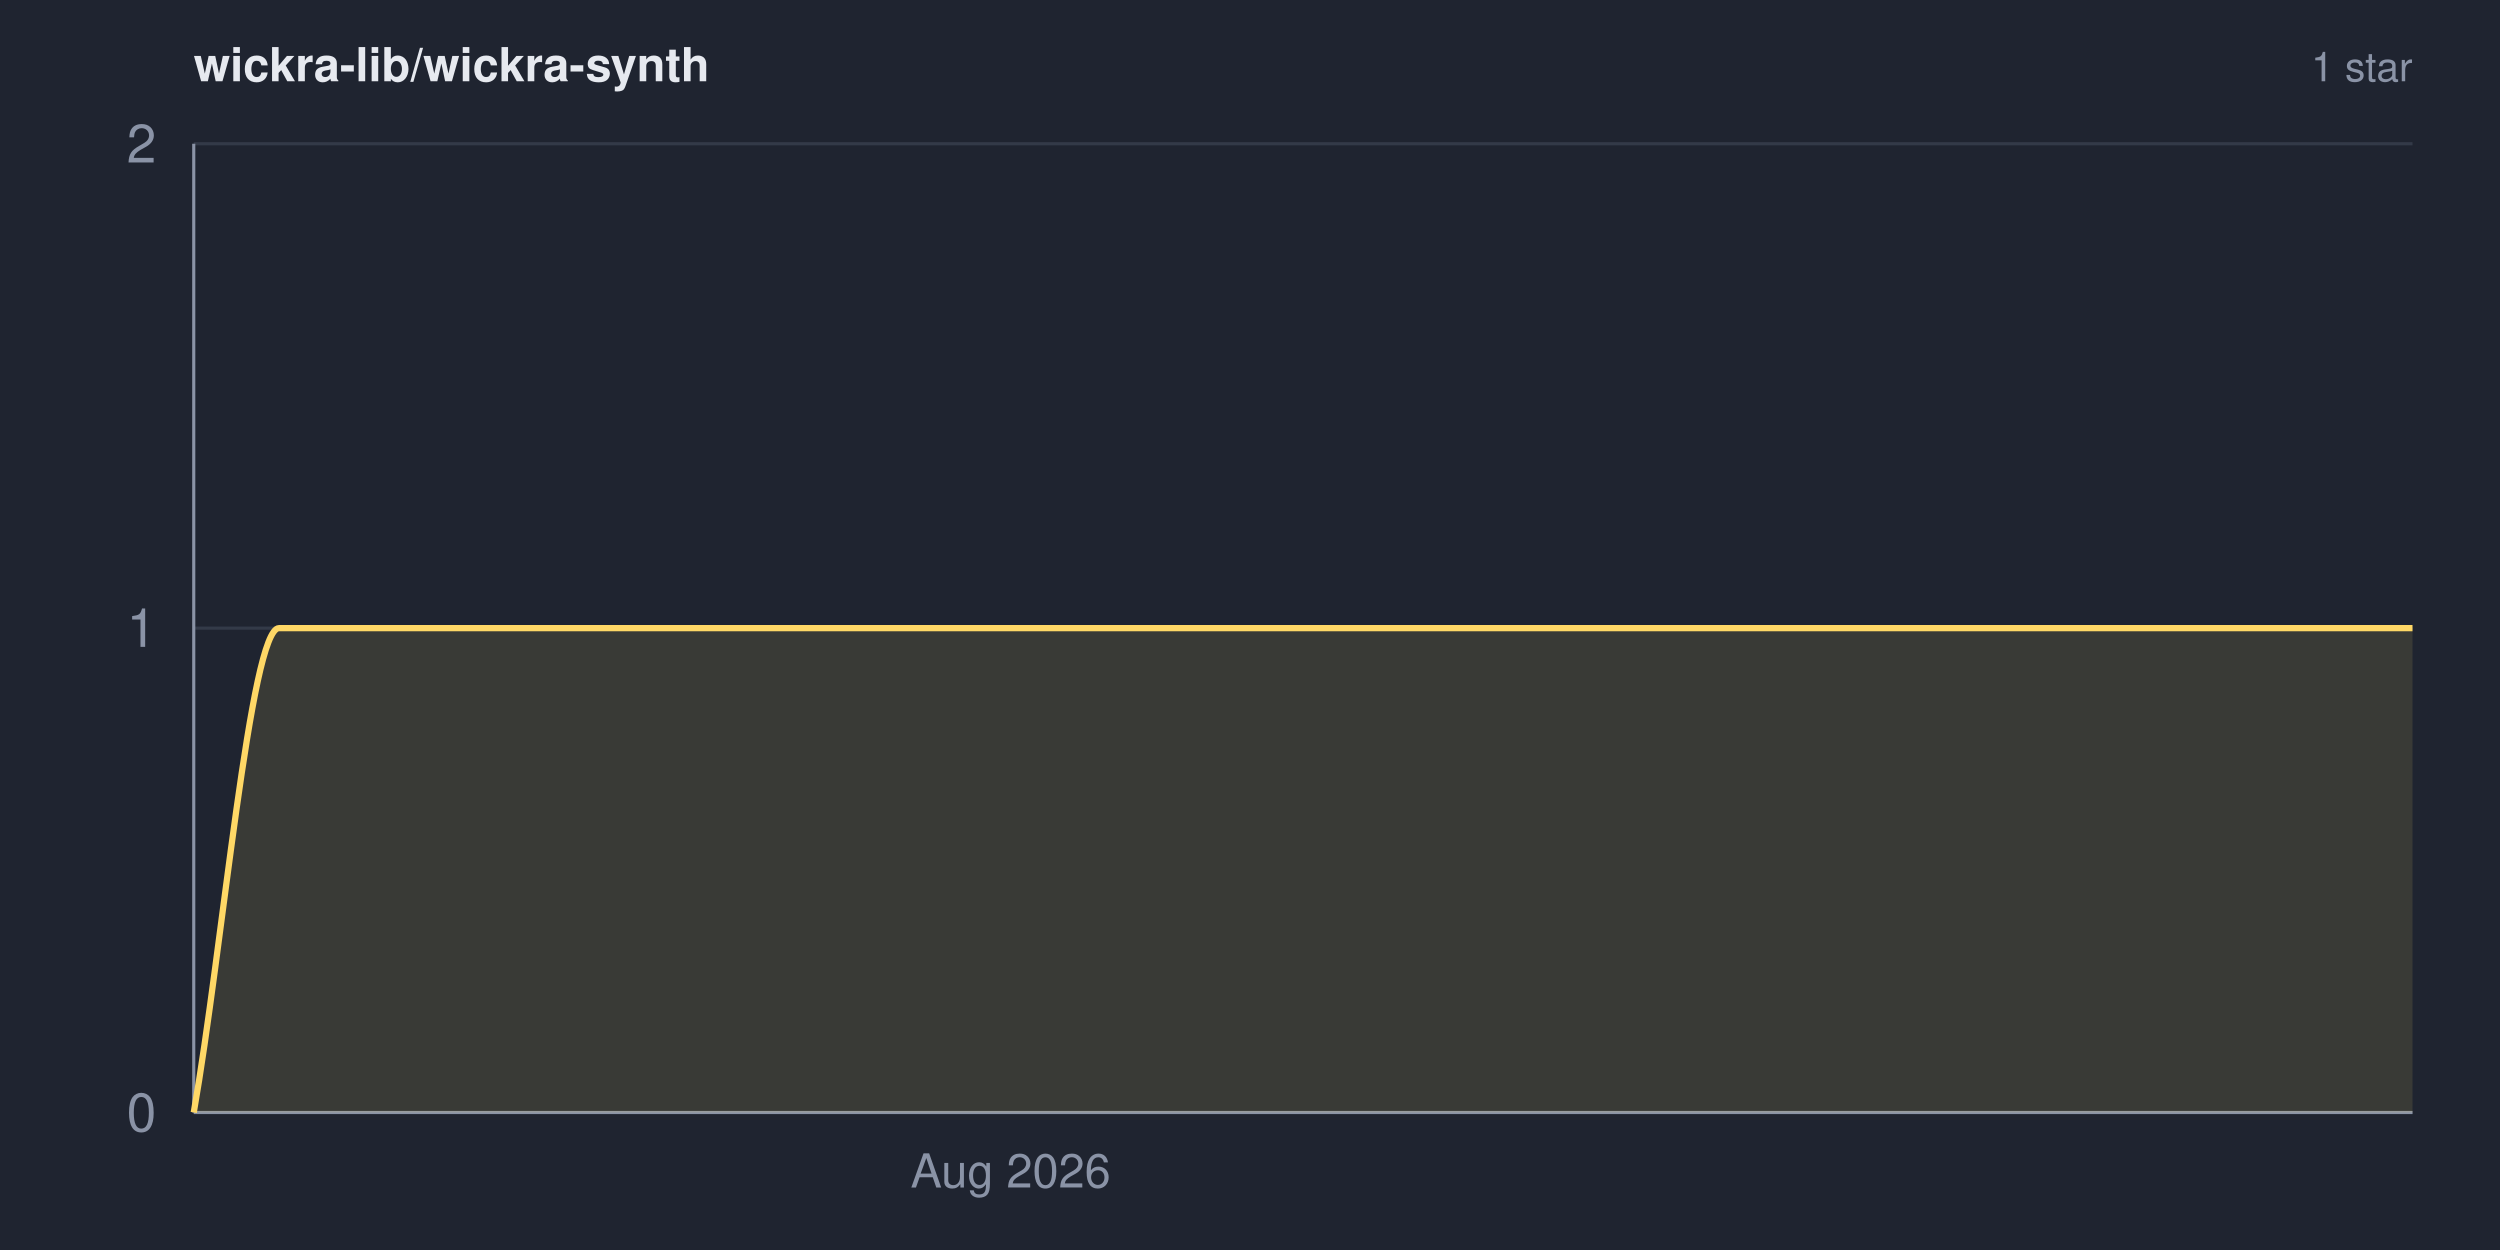
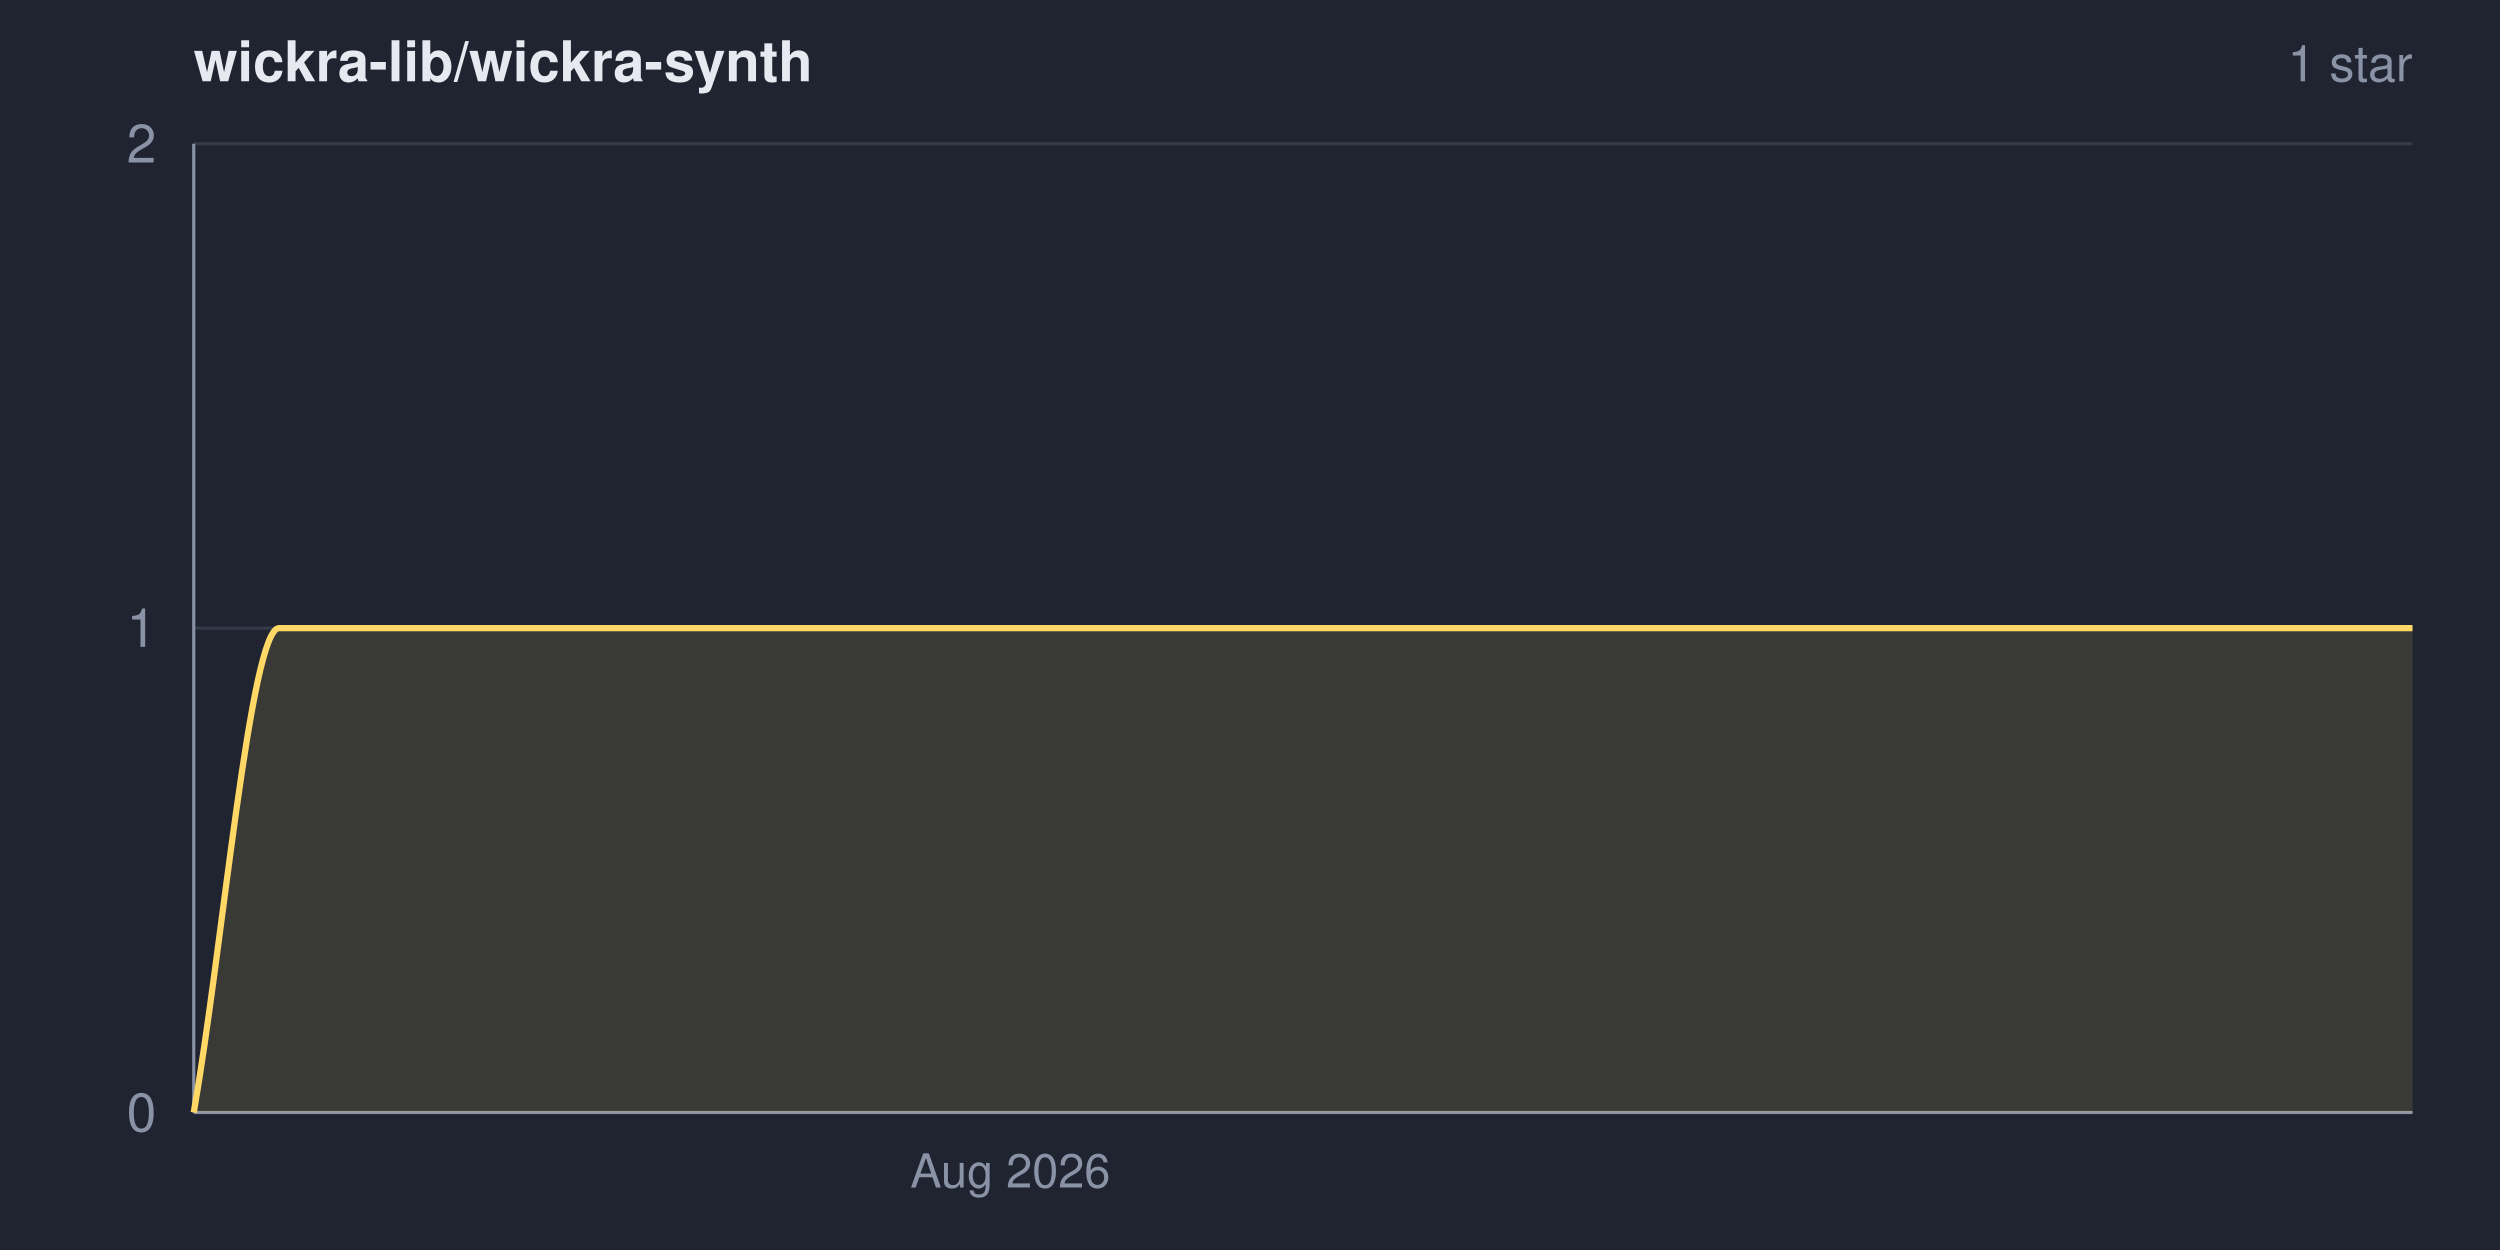
<svg xmlns="http://www.w3.org/2000/svg" width="800" height="400" viewBox="0 0 800 400" role="img" aria-label="wickra-lib/wickra-synth star history">
  <rect width="800" height="400" fill="#1f2430" />
-   <text x="62" y="26" fill="#e6e9ef" font-family="system-ui,-apple-system,Segoe UI,Helvetica,Arial,sans-serif" font-size="15" font-weight="600">wickra-lib/wickra-synth</text>
-   <text x="772" y="26" fill="#8a93a6" font-family="system-ui,-apple-system,Segoe UI,Helvetica,Arial,sans-serif" font-size="13" text-anchor="end">1 star</text>
+   <text x="62" y="26" fill="#e6e9ef" font-family="system-ui,-apple-system,Segoe UI,Helvetica,Arial,sans-serif" font-size="18" font-weight="600">wickra-lib/wickra-synth</text>
+   <text x="772" y="26" fill="#8a93a6" font-family="system-ui,-apple-system,Segoe UI,Helvetica,Arial,sans-serif" font-size="16" text-anchor="end">1 star</text>
  <g font-family="system-ui,-apple-system,Segoe UI,Helvetica,Arial,sans-serif">
    <line x1="62" y1="356.0" x2="772" y2="356.0" stroke="#333a48" stroke-width="1" />
    <line x1="62" y1="201.0" x2="772" y2="201.0" stroke="#333a48" stroke-width="1" />
    <line x1="62" y1="46.0" x2="772" y2="46.0" stroke="#333a48" stroke-width="1" />
    <line x1="62" y1="46" x2="62" y2="356" stroke="#8a93a6" stroke-width="1" />
    <line x1="62" y1="356" x2="772" y2="356" stroke="#8a93a6" stroke-width="1" />
    <path d="M 62.0 356.0 C 71.1 304.3, 80.2 201.0, 89.3 201.0 C 316.9 201.0, 544.4 201.0, 772.0 201.0 L 772.0 356.0 L 62.0 356.0 Z" fill="#ffd866" fill-opacity="0.12" />
    <path d="M 62.0 356.0 C 71.1 304.3, 80.2 201.0, 89.3 201.0 C 316.9 201.0, 544.4 201.0, 772.0 201.0" fill="none" stroke="#ffd866" stroke-width="2" stroke-linejoin="round" />
    <text x="50" y="362.0" fill="#8a93a6" font-size="17" text-anchor="end">0</text>
    <text x="50" y="207.0" fill="#8a93a6" font-size="17" text-anchor="end">1</text>
    <text x="50" y="52.0" fill="#8a93a6" font-size="17" text-anchor="end">2</text>
-     <text x="323.4" y="380" fill="#8a93a6" font-size="15" text-anchor="middle">Aug 2026</text>
+     <text x="323.3" y="380" fill="#8a93a6" font-size="15" text-anchor="middle">Aug 2026</text>
  </g>
</svg>
